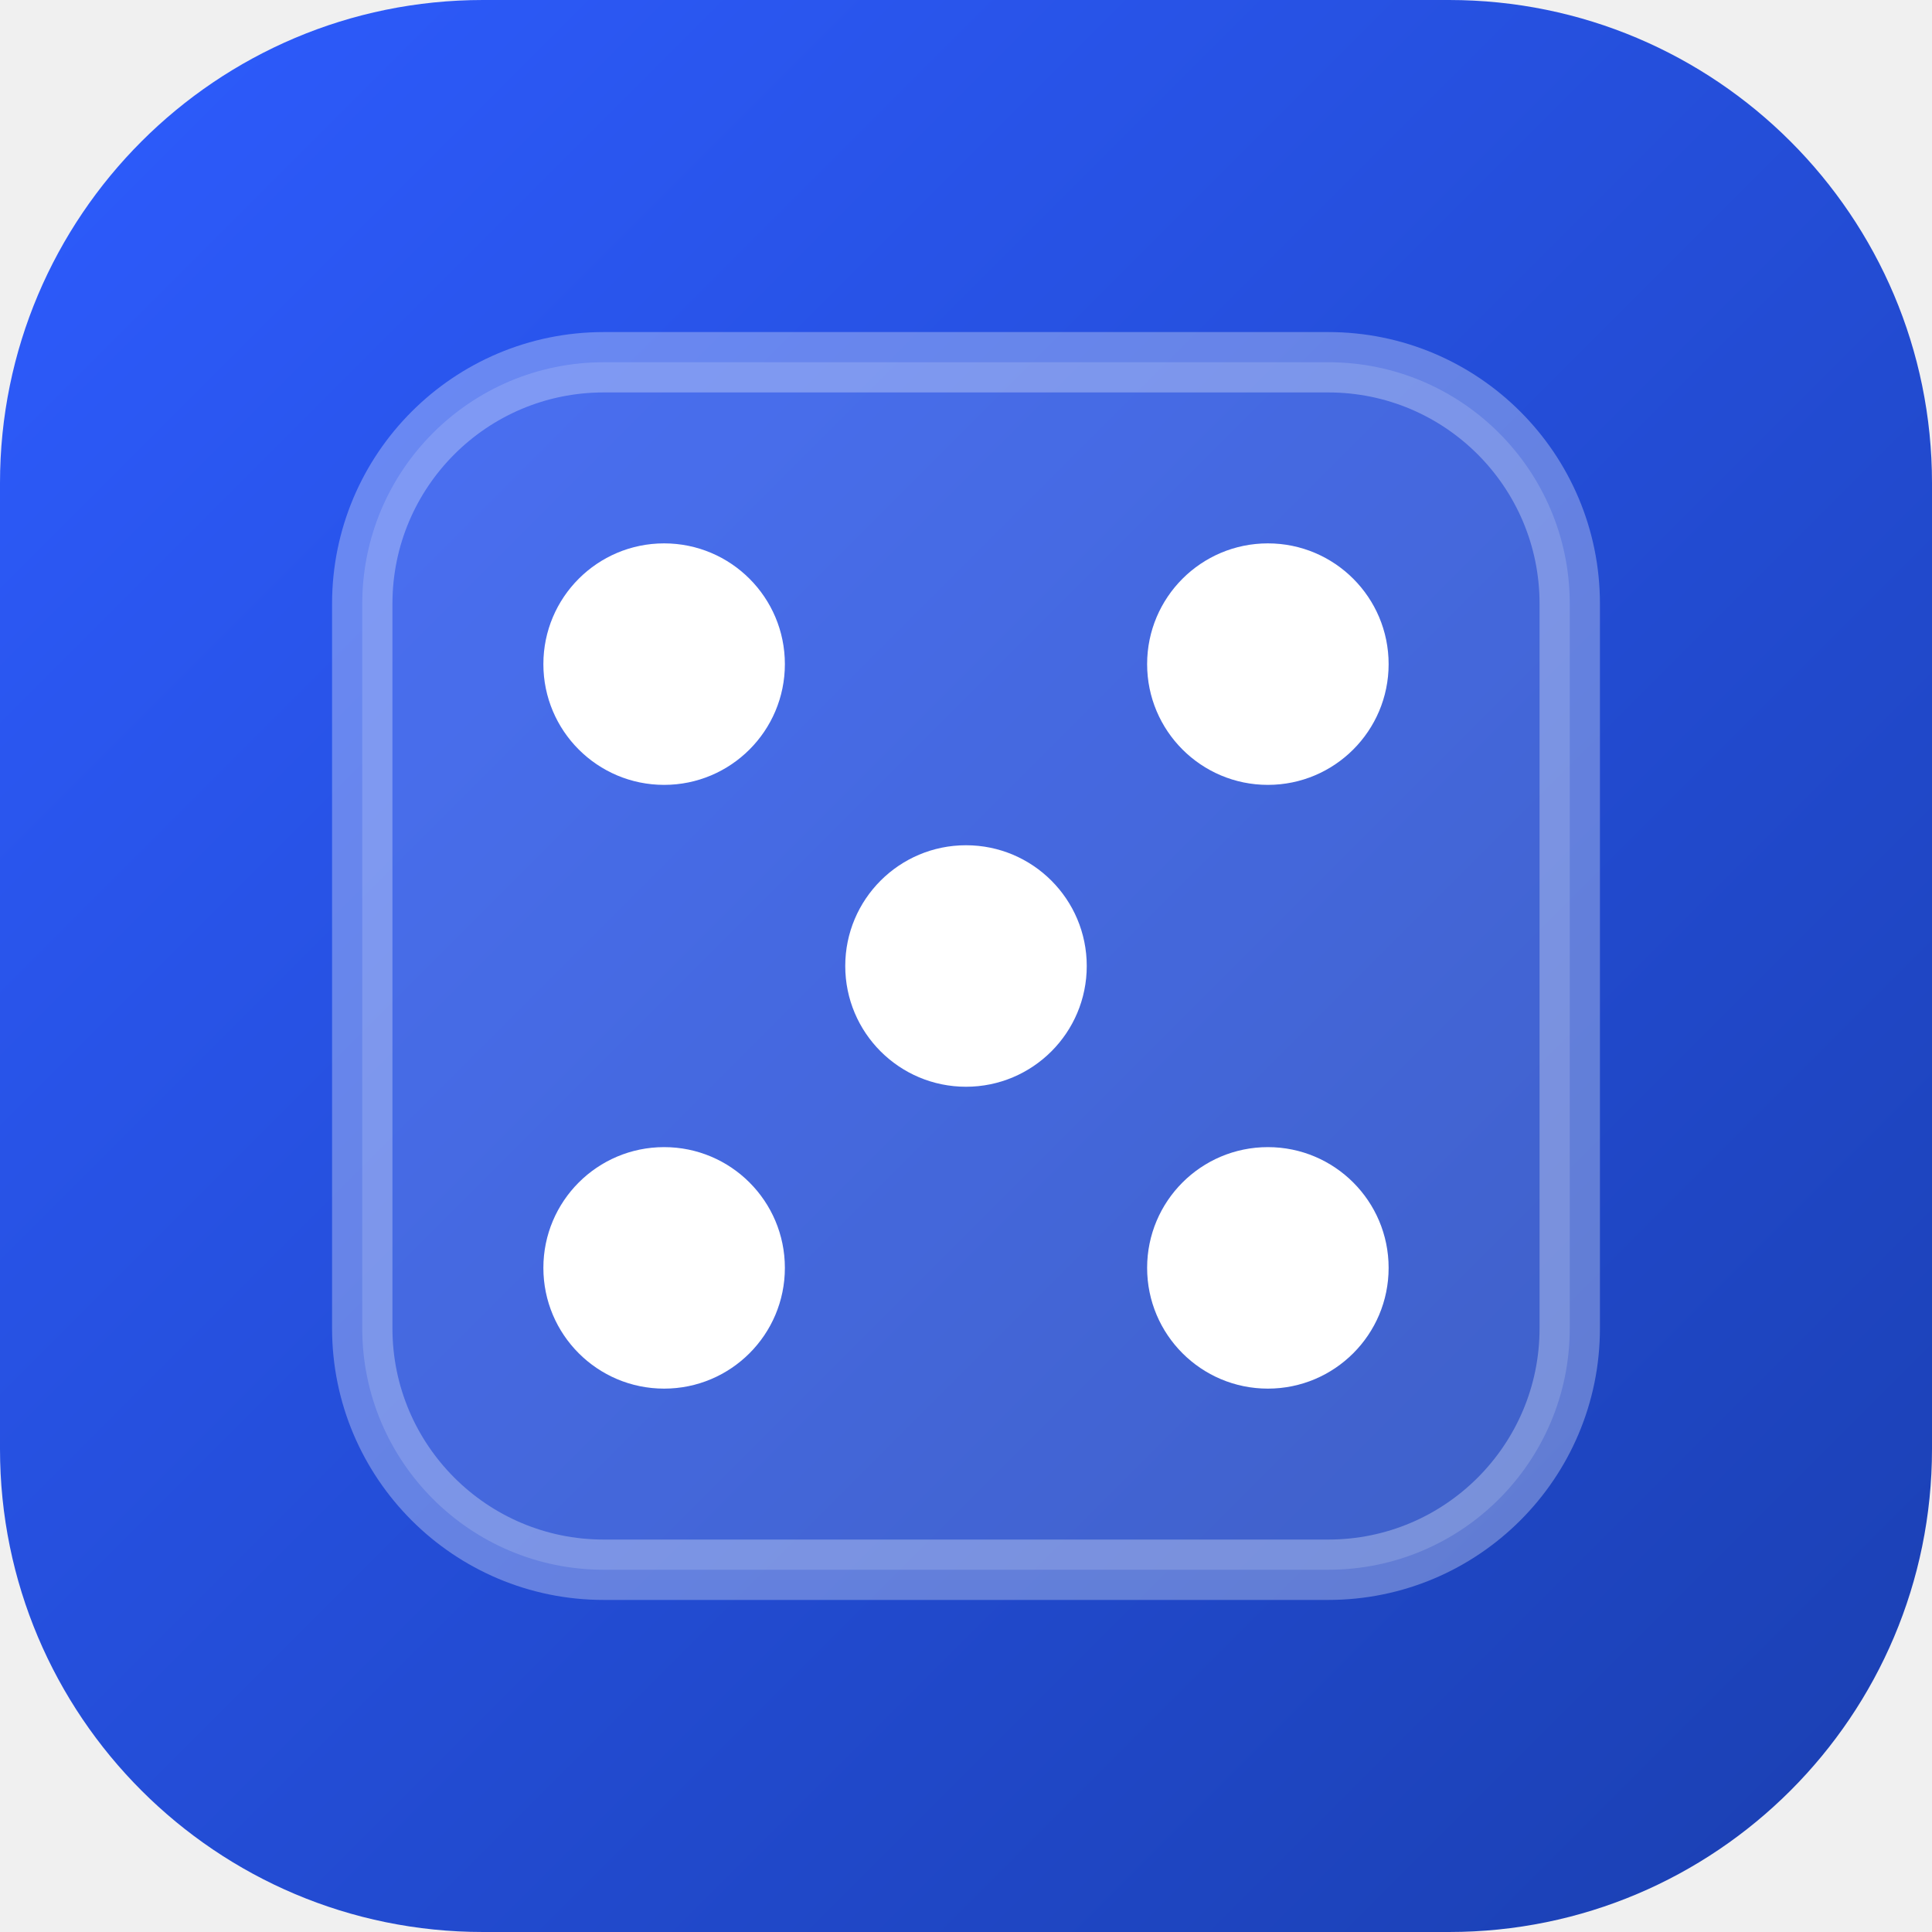
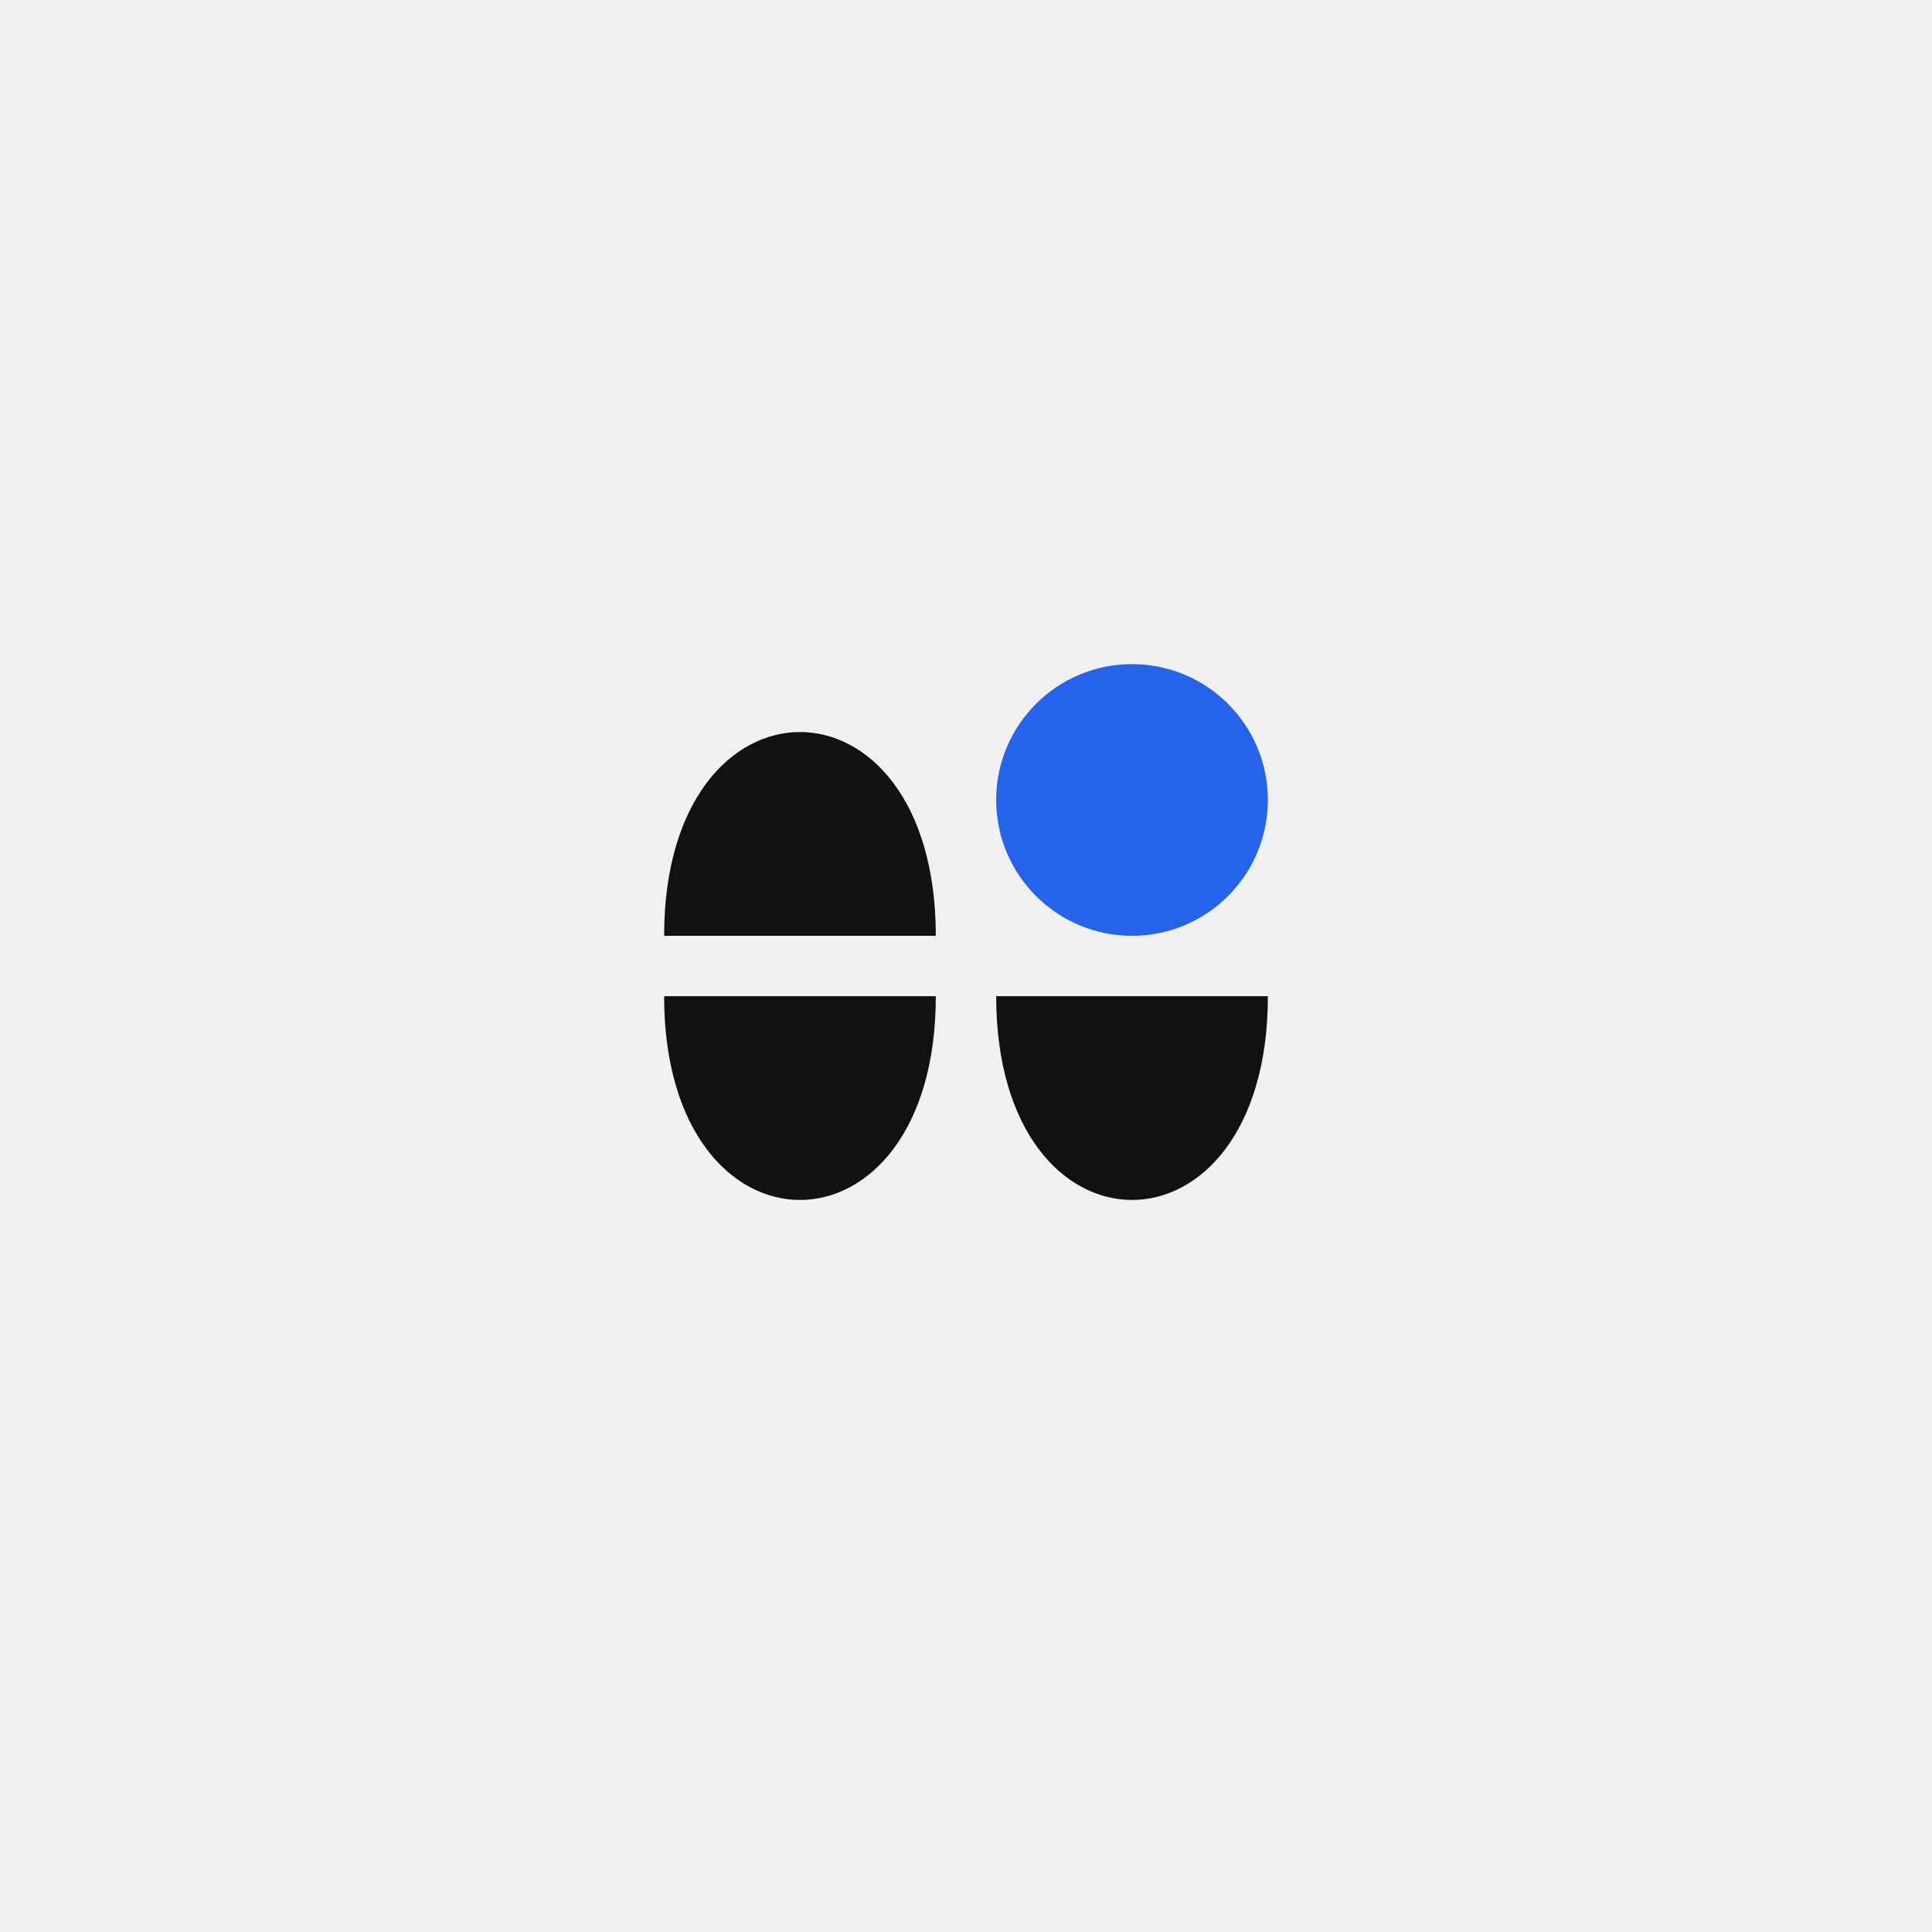
- <svg xmlns="http://www.w3.org/2000/svg" viewBox="0 0 32 32" width="32" height="32">
-   <defs>
-     <linearGradient id="g5" x1="0%" y1="0%" x2="100%" y2="100%">
-       <stop offset="0%" stop-color="#2E5CFF" />
-       <stop offset="100%" stop-color="#1a3fb0" />
-     </linearGradient>
-   </defs>
-   <rect width="32" height="32" rx="8" fill="url(#g5)" />
-   <rect x="6" y="6" width="20" height="20" rx="4" fill="rgba(255,255,255,0.15)" stroke="rgba(255,255,255,0.3)" stroke-width="1" />
-   <circle cx="11" cy="11" r="2" fill="white" />
-   <circle cx="21" cy="11" r="2" fill="white" />
-   <circle cx="16" cy="16" r="2" fill="white" />
-   <circle cx="11" cy="21" r="2" fill="white" />
-   <circle cx="21" cy="21" r="2" fill="white" />
+ <svg xmlns="http://www.w3.org/2000/svg" width="32" height="32" viewBox="0 0 512 512" fill="none">
+   <g transform="translate(256,256)">
+     <path d="M-8,-8 C-8,-80 -80,-80 -80,-8 Z" fill="#111111" />
+     <path d="M-8,8 C-8,80 -80,80 -80,8 Z" fill="#111111" />
+     <circle cx="44" cy="-44" r="36" fill="#2563EB" />
+     <path d="M8,8 C8,80 80,80 80,8 Z" fill="#111111" />
+   </g>
</svg>
